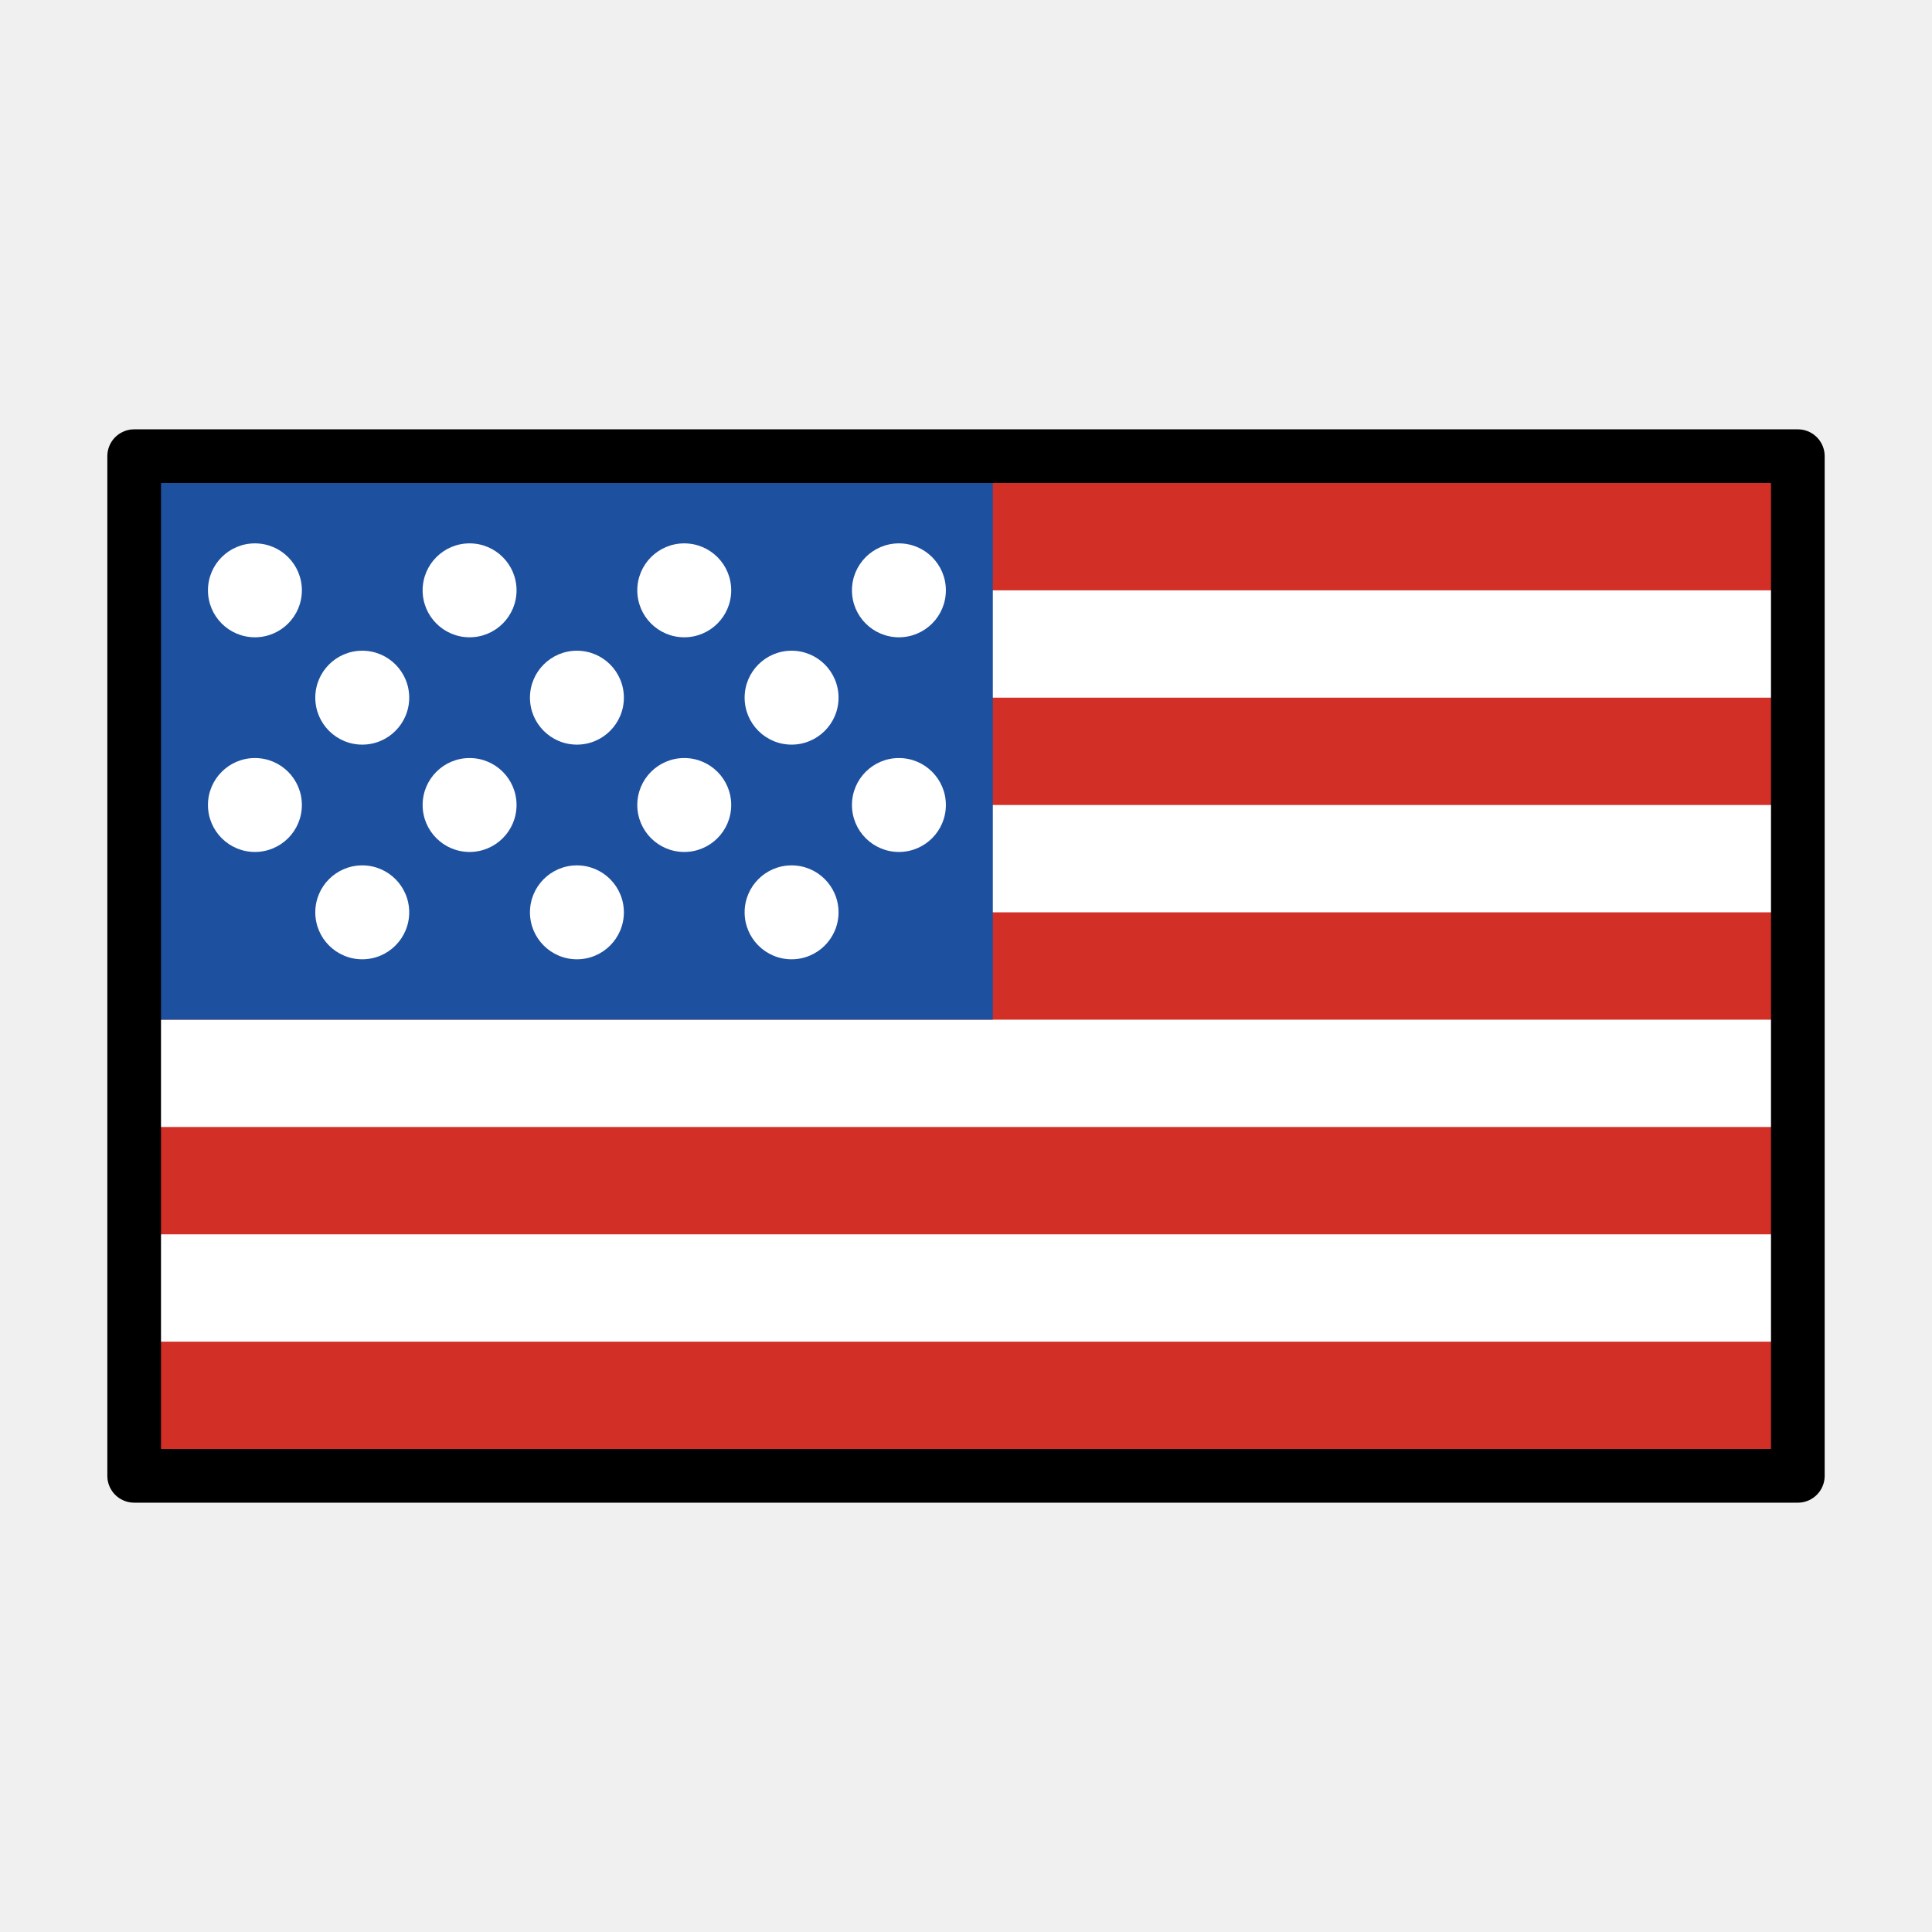
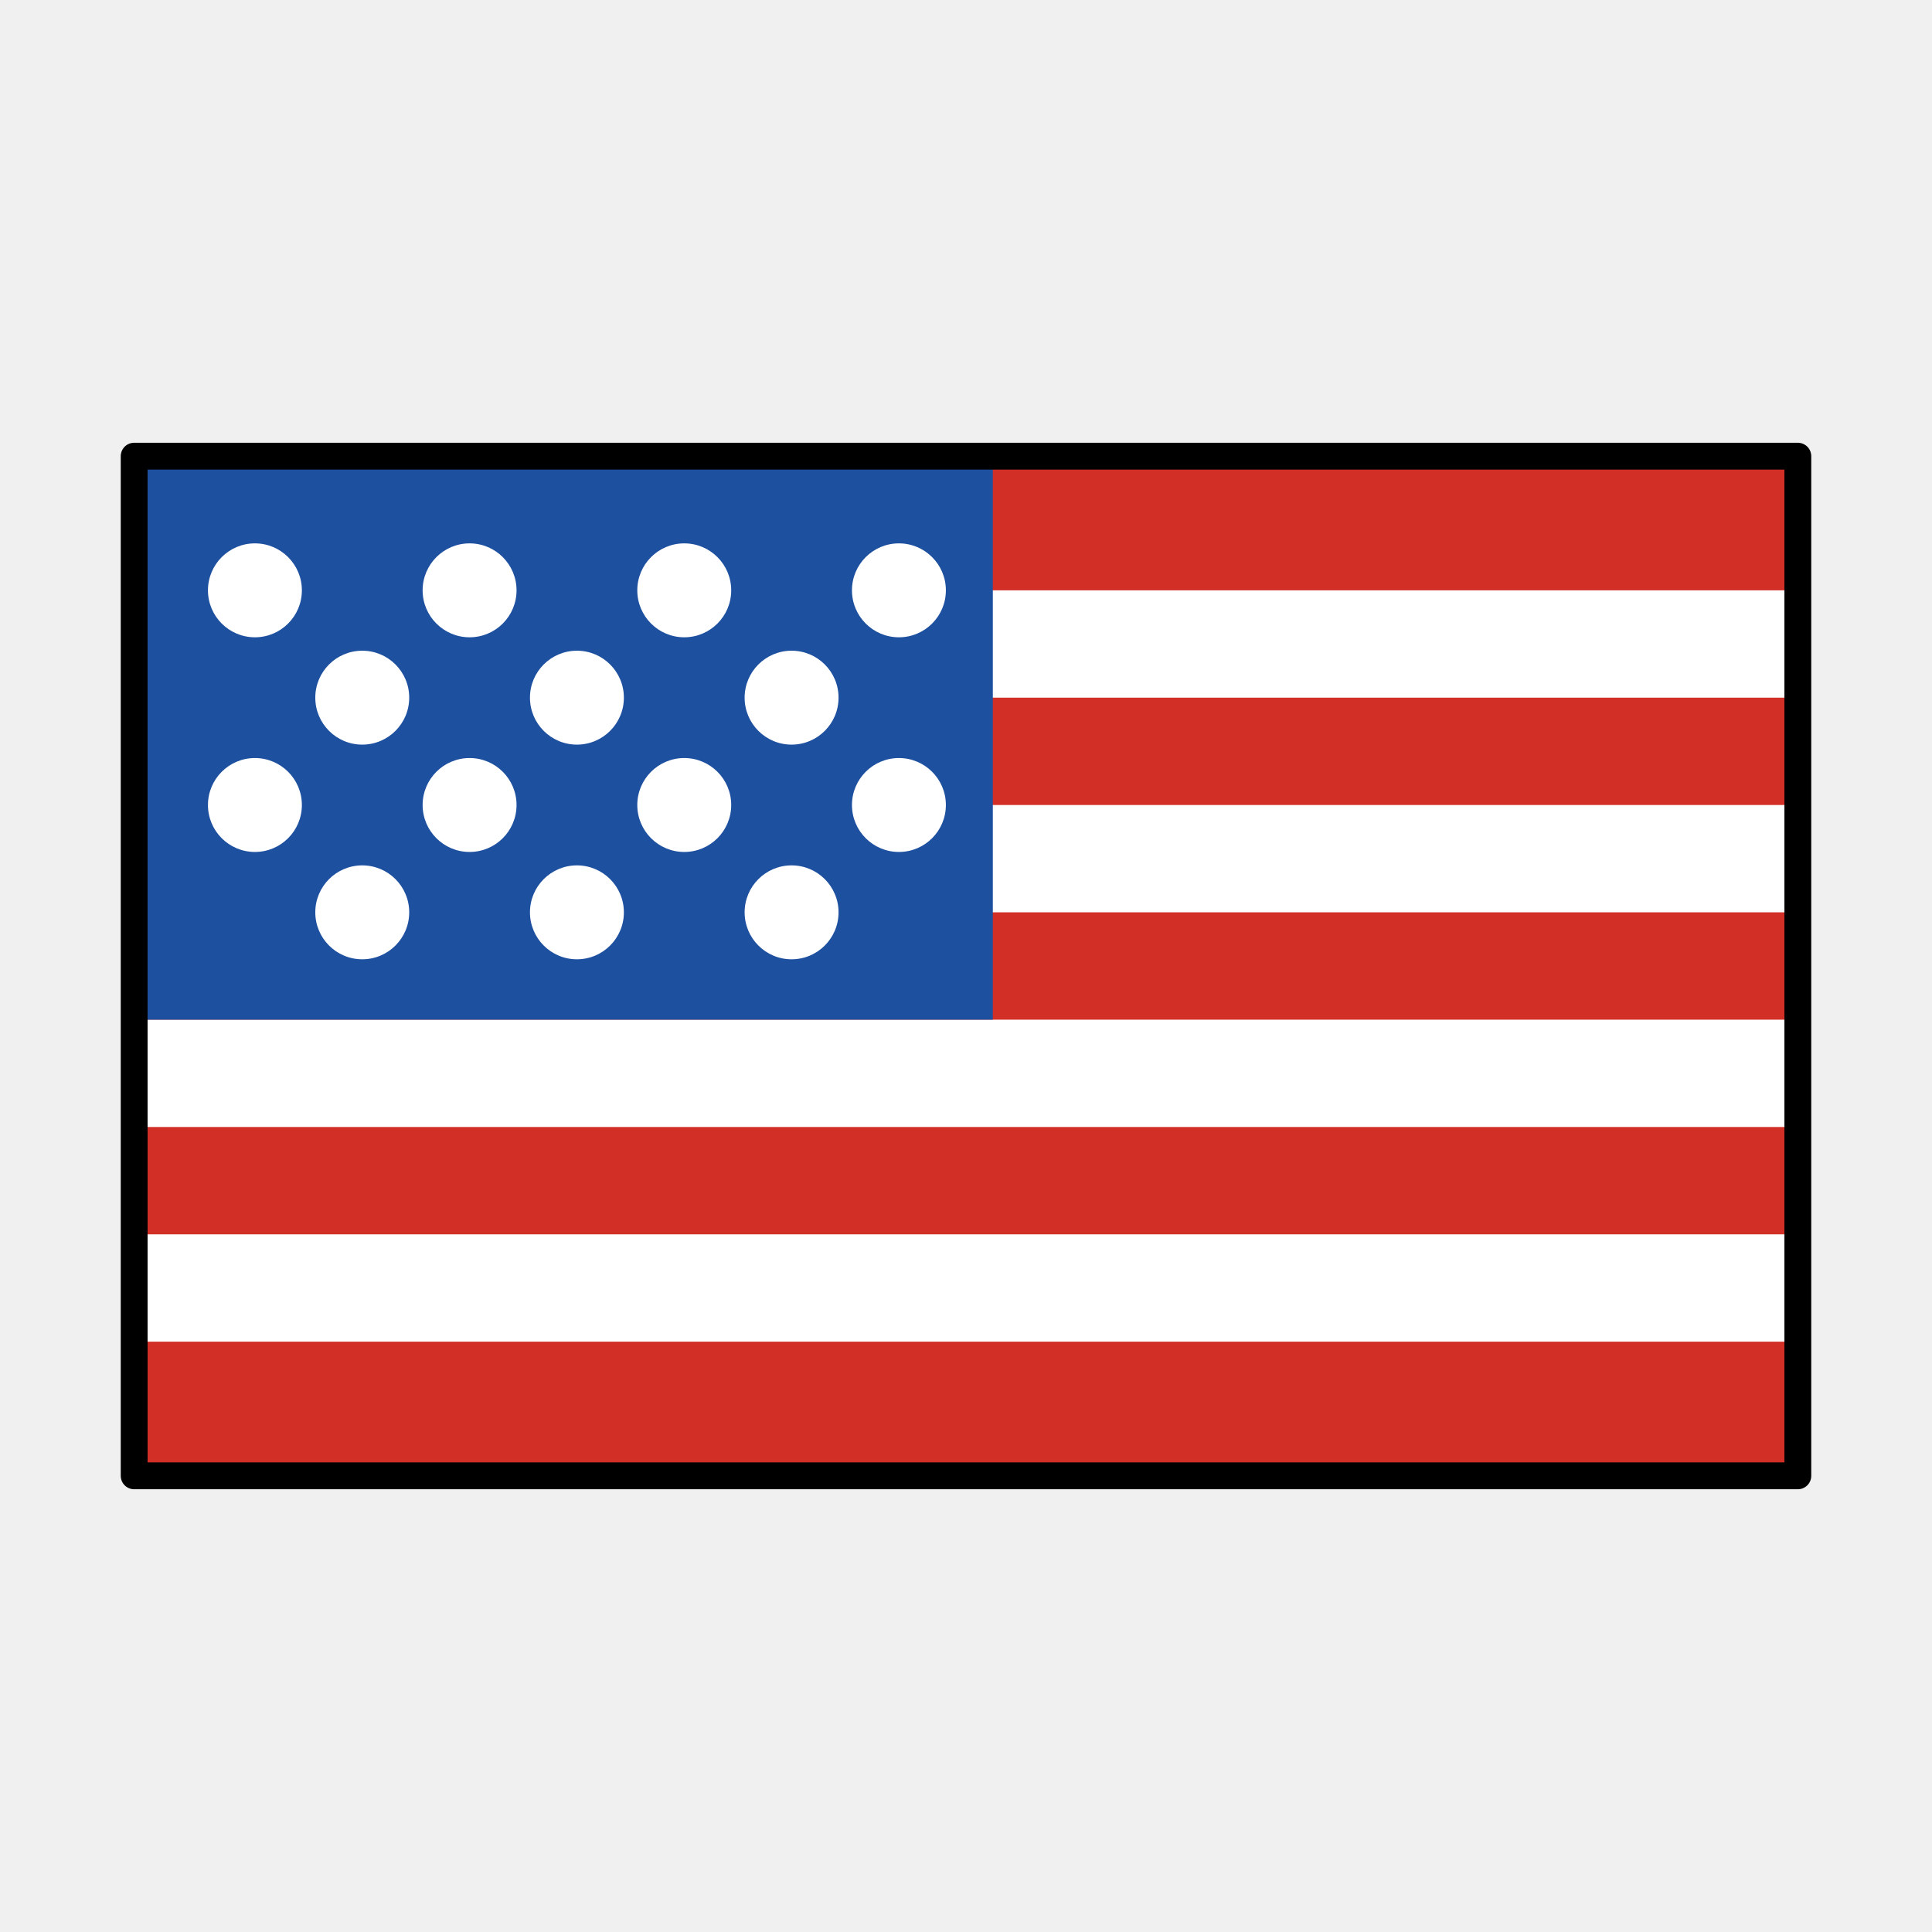
<svg xmlns="http://www.w3.org/2000/svg" id="emoji" viewBox="0 0 72 72">
  <g id="color">
    <rect x="5" y="17" width="62" height="38" fill="#fff" />
    <rect x="5" y="17" width="62" height="5" fill="#d22f27" />
    <rect x="5" y="26" width="62" height="4" fill="#d22f27" />
    <rect x="5" y="34" width="62" height="4" fill="#d22f27" />
    <rect x="5" y="17" width="32" height="21" fill="#1e50a0" />
    <rect x="5" y="42" width="62" height="4" fill="#d22f27" />
    <circle cx="9.5" cy="22" r="1.75" fill="#fff" />
    <circle cx="17.5" cy="22" r="1.75" fill="#fff" />
    <circle cx="25.5" cy="22" r="1.75" fill="#fff" />
    <circle cx="33.5" cy="22" r="1.75" fill="#fff" />
    <circle cx="29.5" cy="26" r="1.75" fill="#fff" />
    <circle cx="21.5" cy="26" r="1.75" fill="#fff" />
    <circle cx="13.5" cy="26" r="1.75" fill="#fff" />
    <circle cx="9.5" cy="30" r="1.75" fill="#fff" />
    <circle cx="17.5" cy="30" r="1.75" fill="#fff" />
    <circle cx="25.5" cy="30" r="1.75" fill="#fff" />
    <circle cx="33.5" cy="30" r="1.75" fill="#fff" />
    <circle cx="29.5" cy="34" r="1.75" fill="#fff" />
    <circle cx="21.5" cy="34" r="1.75" fill="#fff" />
    <circle cx="13.5" cy="34" r="1.75" fill="#fff" />
    <rect x="5" y="50" width="62" height="5" fill="#d22f27" />
  </g>
  <g id="line">
-     <rect x="5" y="17" width="62" height="38" fill="none" stroke="#000" stroke-linecap="round" stroke-linejoin="round" stroke-width="2" />
+     <rect x="5" y="17" width="62" height="38" fill="none" stroke="#000" stroke-linecap="round" stroke-linejoin="round" stroke-width="1" />
  </g>
</svg>
